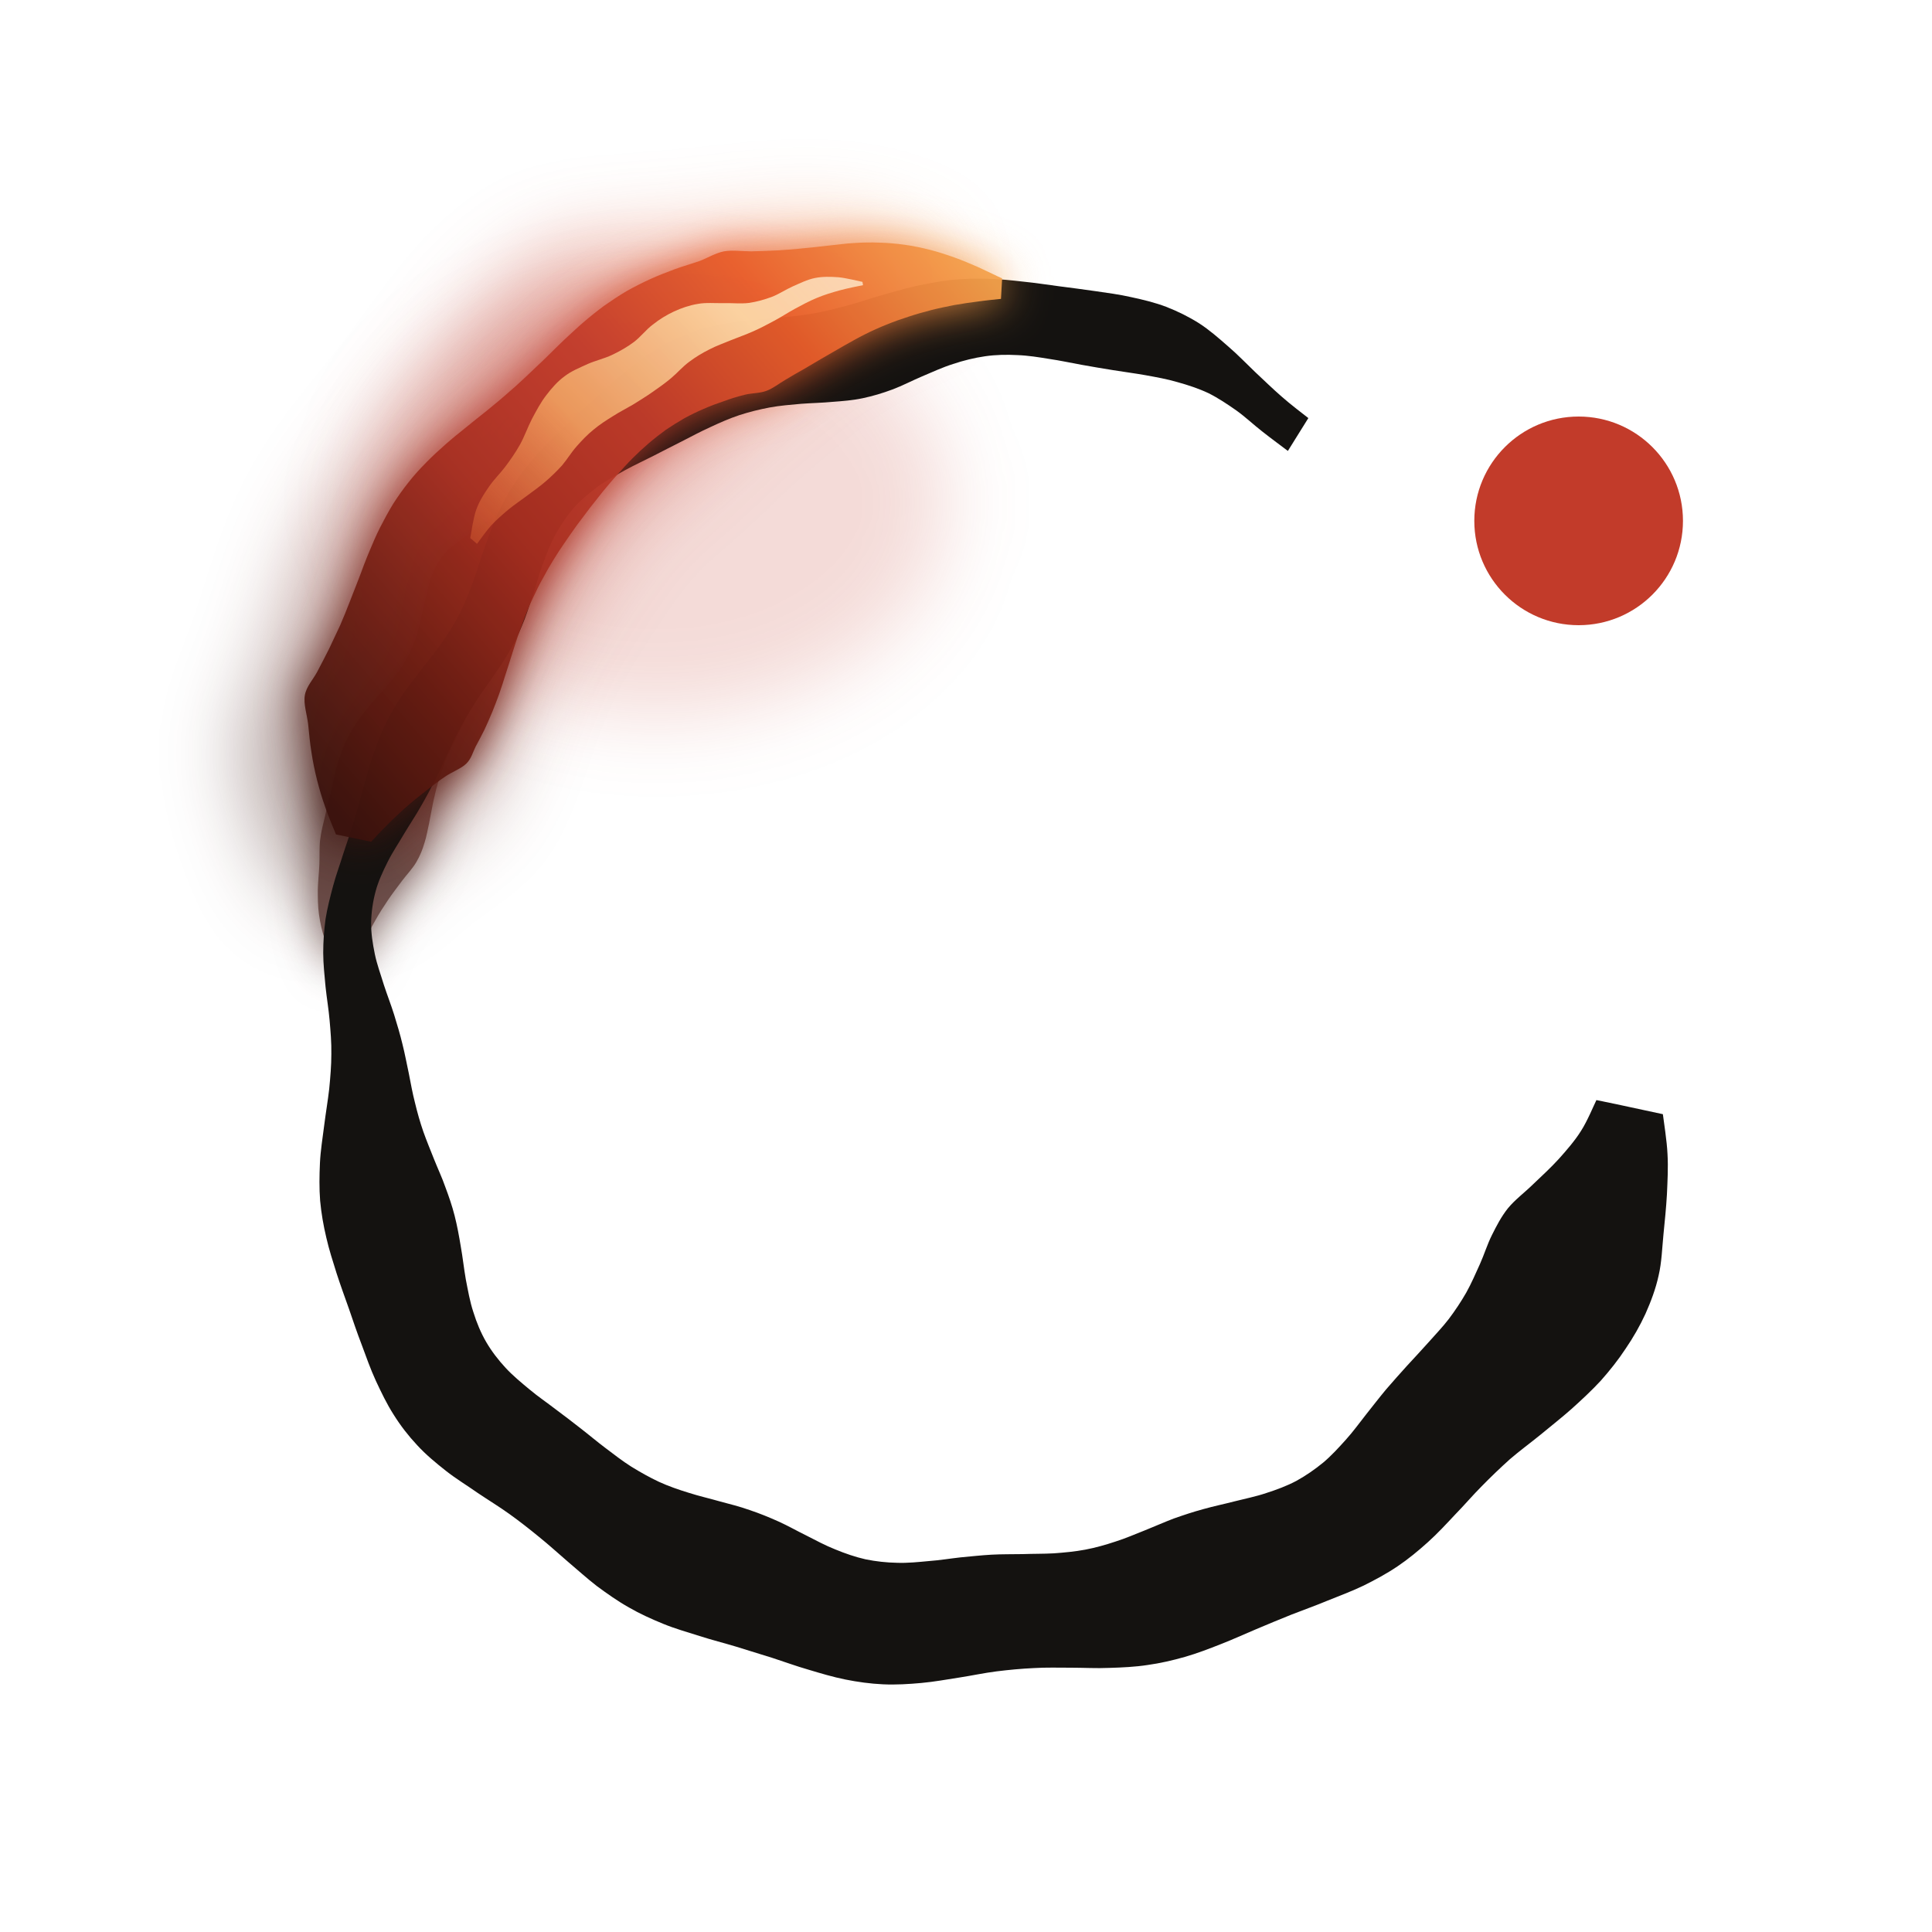
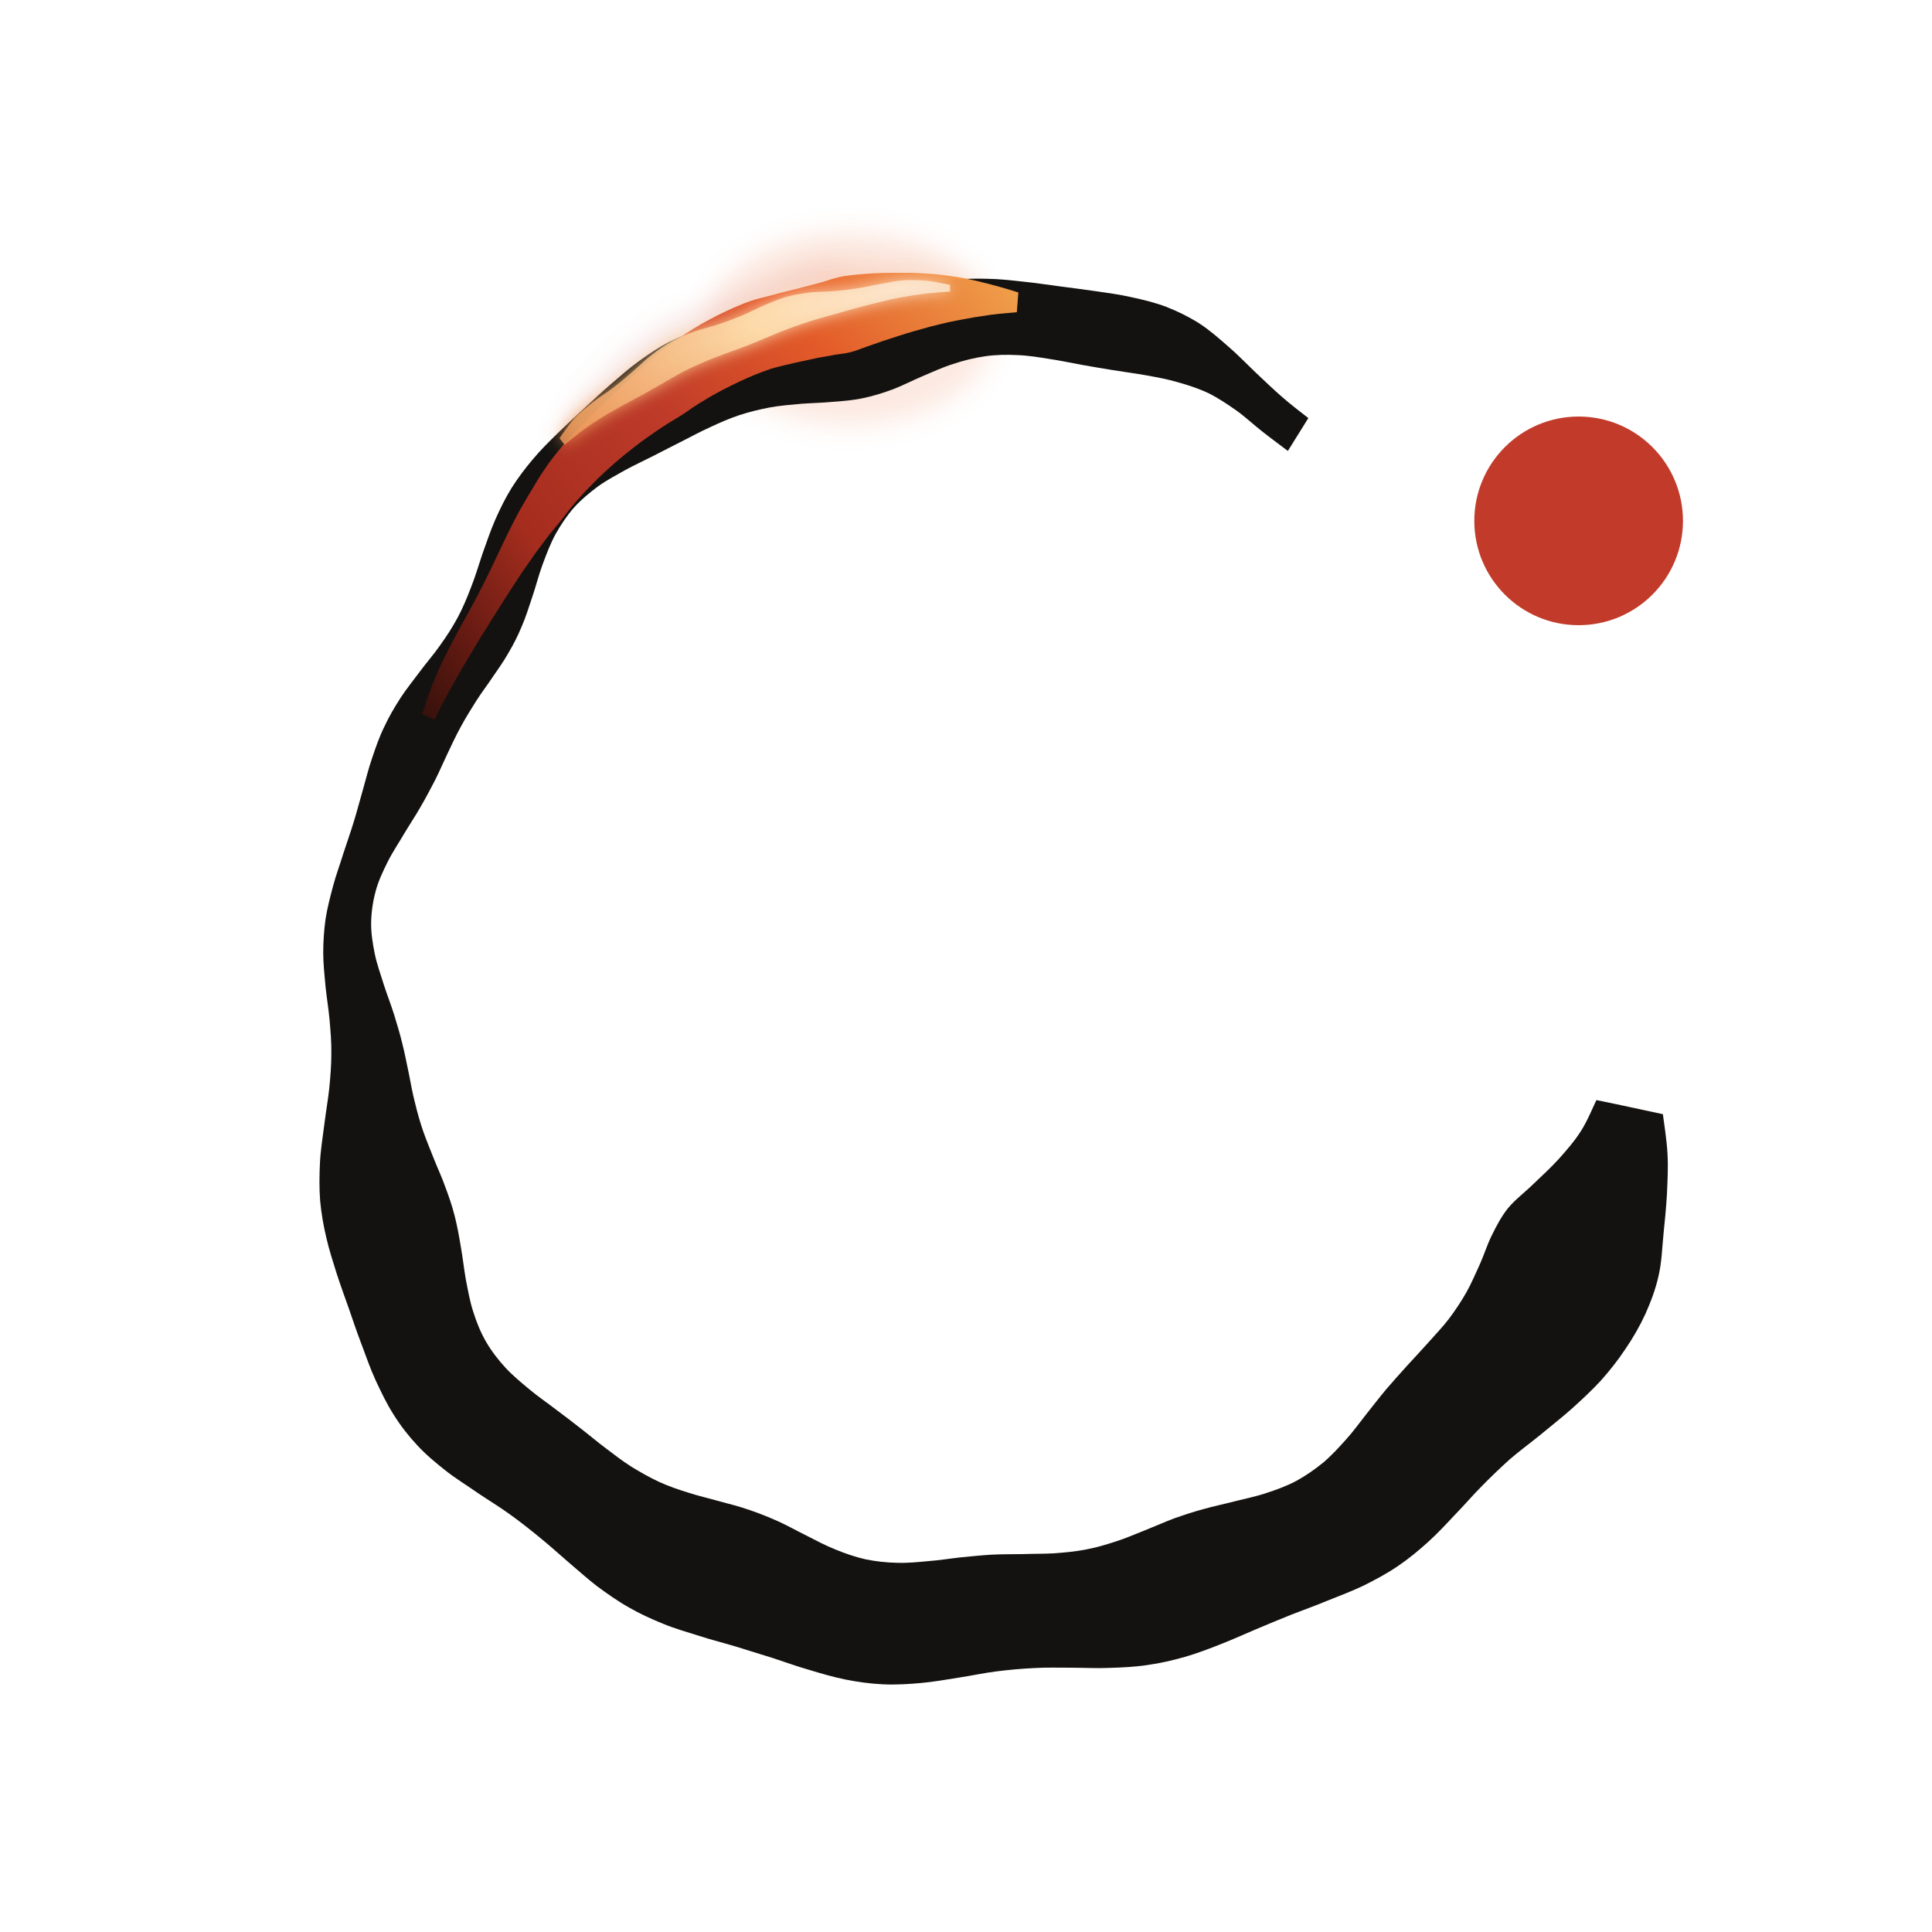
<svg xmlns="http://www.w3.org/2000/svg" viewBox="0 0 100 100" fill="none" role="img" aria-label="ShinkAIdo">
  <defs>
    <filter id="soft" x="-40%" y="-40%" width="180%" height="180%" color-interpolation-filters="sRGB">
-       <feGaussianBlur in="SourceGraphic" stdDeviation="2.1" />
+       <feGaussianBlur in="SourceGraphic" stdDeviation="0.65" />
    </filter>
    <filter id="glow" x="-30%" y="-30%" width="160%" height="160%" color-interpolation-filters="sRGB">
-       <feGaussianBlur in="SourceGraphic" stdDeviation="1.15" result="blur" />
+       <feGaussianBlur in="SourceGraphic" stdDeviation="0.4" result="blur" />
      <feMerge>
        <feMergeNode in="blur" />
        <feMergeNode in="SourceGraphic" />
      </feMerge>
    </filter>
-     <linearGradient id="fire" x1="18.56" y1="43.43" x2="51.83" y2="15.01" gradientUnits="userSpaceOnUse">
+     <linearGradient id="fire" x1="22.20" y1="37.12" x2="52.68" y2="15.52" gradientUnits="userSpaceOnUse">
      <stop offset="0%" stop-color="#3A120C" />
-       <stop offset="18%" stop-color="#6B1C12" />
-       <stop offset="38%" stop-color="#A82E1F" />
-       <stop offset="58%" stop-color="#C23B2A" />
-       <stop offset="78%" stop-color="#E85D2A" />
+       <stop offset="8%" stop-color="#5C1810" />
+       <stop offset="26%" stop-color="#A82E1F" />
+       <stop offset="50%" stop-color="#C23B2A" />
+       <stop offset="74%" stop-color="#E85D2A" />
      <stop offset="100%" stop-color="#F4A04A" />
+     </linearGradient>
+     <linearGradient id="gglow" x1="42.01" y1="23.08" x2="52.68" y2="15.52" gradientUnits="userSpaceOnUse">
+       <stop offset="0%" stop-color="#C23B2A" stop-opacity="0.55" />
+       <stop offset="45%" stop-color="#E85D2A" stop-opacity="0.75" />
+       <stop offset="100%" stop-color="#F4A04A" stop-opacity="0.85" />
    </linearGradient>
    <linearGradient id="hot" x1="28" y1="36" x2="48" y2="16" gradientUnits="userSpaceOnUse">
      <stop offset="0%" stop-color="#E85D2A" stop-opacity="0.15" />
      <stop offset="40%" stop-color="#F0A060" stop-opacity="0.95" />
      <stop offset="75%" stop-color="#FFE2B0" stop-opacity="0.92" />
      <stop offset="100%" stop-color="#FFF6E4" stop-opacity="0.75" />
    </linearGradient>
  </defs>
-   <ellipse cx="34" cy="26" rx="15" ry="11" fill="rgba(194,59,42,0.18)" filter="url(#soft)" />
-   <path d="M 15.33 46.36 C 15.16 46.04, 14.61 45.12, 14.31 44.48 C 14.01 43.84, 13.75 43.18, 13.53 42.52 C 13.31 41.86, 13.15 41.19, 13.00 40.52 C 12.84 39.84, 12.58 39.10, 12.62 38.46 C 12.65 37.82, 12.99 37.25, 13.22 36.66 C 13.44 36.07, 13.75 35.51, 13.98 34.92 C 14.21 34.33, 14.41 33.73, 14.60 33.13 C 14.80 32.52, 14.96 31.90, 15.15 31.28 C 15.34 30.66, 15.52 30.03, 15.75 29.42 C 15.97 28.81, 16.21 28.20, 16.49 27.62 C 16.78 27.03, 17.10 26.47, 17.44 25.92 C 17.79 25.38, 18.18 24.86, 18.57 24.35 C 18.96 23.83, 19.38 23.35, 19.78 22.84 C 20.19 22.34, 20.60 21.85, 21.00 21.34 C 21.40 20.83, 21.79 20.31, 22.18 19.78 C 22.57 19.25, 22.95 18.70, 23.34 18.16 C 23.74 17.63, 24.14 17.07, 24.57 16.56 C 25.00 16.04, 25.45 15.53, 25.93 15.07 C 26.42 14.62, 26.93 14.19, 27.48 13.81 C 28.02 13.43, 28.55 13.00, 29.19 12.80 C 29.83 12.61, 30.63 12.70, 31.34 12.65 C 32.04 12.60, 32.72 12.55, 33.40 12.51 C 34.07 12.46, 34.74 12.43, 35.39 12.37 C 36.03 12.31, 36.66 12.24, 37.29 12.17 C 37.91 12.10, 38.52 12.00, 39.13 11.93 C 39.74 11.86, 40.35 11.78, 40.96 11.75 C 41.57 11.72, 42.18 11.70, 42.79 11.74 C 43.40 11.78, 44.02 11.85, 44.63 11.99 C 45.24 12.13, 45.85 12.36, 46.45 12.59 C 47.05 12.81, 47.91 13.20, 48.21 13.33 L 48.30 15.15 C 48.03 15.23, 47.22 15.44, 46.70 15.61 C 46.17 15.78, 45.65 15.94, 45.14 16.16 C 44.64 16.39, 44.15 16.67, 43.67 16.95 C 43.19 17.24, 42.72 17.55, 42.27 17.87 C 41.82 18.19, 41.38 18.53, 40.95 18.87 C 40.52 19.21, 40.11 19.56, 39.70 19.90 C 39.29 20.25, 38.89 20.59, 38.50 20.93 C 38.11 21.27, 37.73 21.60, 37.35 21.94 C 36.97 22.27, 36.60 22.59, 36.25 22.95 C 35.90 23.31, 35.62 23.78, 35.27 24.11 C 34.91 24.43, 34.48 24.60, 34.11 24.89 C 33.74 25.18, 33.38 25.49, 33.05 25.82 C 32.72 26.14, 32.40 26.50, 32.10 26.86 C 31.80 27.23, 31.53 27.61, 31.26 27.99 C 30.98 28.37, 30.73 28.77, 30.47 29.15 C 30.22 29.54, 29.97 29.92, 29.73 30.30 C 29.48 30.69, 29.23 31.06, 29.00 31.44 C 28.76 31.82, 28.52 32.20, 28.30 32.59 C 28.08 32.97, 27.86 33.36, 27.67 33.75 C 27.47 34.15, 27.29 34.55, 27.12 34.96 C 26.95 35.37, 26.80 35.78, 26.66 36.20 C 26.51 36.61, 26.39 37.03, 26.26 37.44 C 26.13 37.86, 26.01 38.27, 25.87 38.67 C 25.74 39.08, 25.60 39.48, 25.45 39.87 C 25.29 40.27, 25.16 40.66, 24.96 41.04 C 24.75 41.42, 24.59 41.80, 24.21 42.14 C 23.84 42.49, 23.21 42.76, 22.72 43.09 C 22.22 43.43, 21.73 43.79, 21.25 44.17 C 20.78 44.55, 20.31 44.95, 19.87 45.37 C 19.42 45.79, 18.79 46.48, 18.57 46.70 Z" fill="url(#fire)" opacity="0.4" filter="url(#soft)" />
-   <path d="M 17.35 49.89 C 17.26 49.68, 16.95 49.05, 16.81 48.62 C 16.67 48.20, 16.57 47.76, 16.51 47.33 C 16.45 46.90, 16.45 46.47, 16.45 46.05 C 16.46 45.62, 16.51 45.19, 16.53 44.76 C 16.55 44.34, 16.52 43.90, 16.57 43.47 C 16.62 43.05, 16.73 42.63, 16.83 42.22 C 16.92 41.80, 17.03 41.39, 17.13 40.97 C 17.23 40.56, 17.30 40.14, 17.42 39.73 C 17.54 39.33, 17.66 38.92, 17.83 38.53 C 18.01 38.14, 18.21 37.77, 18.45 37.41 C 18.68 37.06, 18.97 36.72, 19.24 36.39 C 19.52 36.06, 19.83 35.75, 20.09 35.43 C 20.36 35.10, 20.62 34.79, 20.84 34.44 C 21.05 34.10, 21.23 33.75, 21.39 33.38 C 21.54 33.00, 21.64 32.60, 21.75 32.20 C 21.85 31.80, 21.92 31.37, 22.03 30.95 C 22.13 30.54, 22.22 30.10, 22.38 29.72 C 22.54 29.34, 22.74 28.97, 23.00 28.67 C 23.26 28.36, 23.61 28.12, 23.94 27.87 C 24.26 27.62, 24.62 27.40, 24.95 27.16 C 25.27 26.92, 25.61 26.69, 25.91 26.44 C 26.21 26.18, 26.48 25.91, 26.75 25.62 C 27.01 25.33, 27.25 25.02, 27.49 24.71 C 27.74 24.40, 27.97 24.06, 28.23 23.76 C 28.49 23.47, 28.76 23.17, 29.06 22.92 C 29.37 22.67, 29.70 22.45, 30.05 22.27 C 30.40 22.09, 30.79 21.96, 31.17 21.84 C 31.56 21.72, 32.16 21.59, 32.36 21.54 L 32.65 22.01 C 32.50 22.14, 32.04 22.52, 31.75 22.79 C 31.47 23.06, 31.18 23.34, 30.92 23.64 C 30.66 23.94, 30.42 24.26, 30.19 24.59 C 29.97 24.92, 29.76 25.28, 29.57 25.63 C 29.37 25.99, 29.20 26.36, 29.03 26.72 C 28.85 27.09, 28.69 27.46, 28.52 27.81 C 28.35 28.17, 28.19 28.52, 28.02 28.86 C 27.85 29.20, 27.67 29.53, 27.50 29.86 C 27.33 30.19, 27.16 30.52, 27.00 30.85 C 26.84 31.18, 26.71 31.53, 26.55 31.86 C 26.40 32.19, 26.23 32.51, 26.07 32.83 C 25.91 33.15, 25.75 33.46, 25.60 33.78 C 25.45 34.11, 25.32 34.44, 25.19 34.77 C 25.05 35.10, 24.92 35.43, 24.78 35.75 C 24.65 36.07, 24.50 36.39, 24.35 36.71 C 24.20 37.02, 24.04 37.33, 23.88 37.64 C 23.73 37.95, 23.56 38.26, 23.41 38.58 C 23.26 38.90, 23.12 39.22, 22.99 39.55 C 22.87 39.87, 22.76 40.21, 22.66 40.55 C 22.56 40.88, 22.49 41.23, 22.41 41.57 C 22.34 41.92, 22.28 42.26, 22.21 42.61 C 22.13 42.95, 22.08 43.30, 21.97 43.63 C 21.87 43.97, 21.74 44.30, 21.55 44.62 C 21.36 44.95, 21.06 45.26, 20.81 45.59 C 20.57 45.91, 20.31 46.25, 20.08 46.59 C 19.85 46.93, 19.62 47.29, 19.42 47.65 C 19.21 48.01, 19.03 48.38, 18.87 48.75 C 18.71 49.12, 18.52 49.70, 18.45 49.89 Z" fill="url(#fire)" opacity="0.72" filter="url(#glow)" />
+   <ellipse cx="44" cy="17" rx="7.5" ry="5" fill="rgba(232,93,42,0.14)" filter="url(#soft)" />
+   <path d="M 28.89 22.58 C 28.99 22.39, 29.27 21.78, 29.50 21.41 C 29.72 21.05, 29.99 20.72, 30.26 20.40 C 30.53 20.09, 30.83 19.81, 31.12 19.50 C 31.40 19.19, 31.66 18.84, 31.97 18.56 C 32.28 18.27, 32.63 18.06, 32.96 17.81 C 33.29 17.56, 33.61 17.28, 33.95 17.05 C 34.29 16.82, 34.64 16.60, 35.01 16.43 C 35.38 16.25, 35.77 16.12, 36.16 15.99 C 36.54 15.86, 36.94 15.76, 37.32 15.63 C 37.70 15.49, 38.08 15.35, 38.45 15.18 C 38.81 15.02, 39.17 14.81, 39.53 14.63 C 39.90 14.45, 40.26 14.24, 40.64 14.09 C 41.01 13.94, 41.40 13.81, 41.79 13.71 C 42.18 13.62, 42.57 13.50, 42.97 13.50 C 43.38 13.50, 43.81 13.67, 44.22 13.72 C 44.63 13.77, 45.02 13.78, 45.42 13.80 C 45.82 13.81, 46.21 13.81, 46.60 13.83 C 46.99 13.85, 47.38 13.87, 47.76 13.94 C 48.15 14.00, 48.54 14.11, 48.92 14.23 C 49.31 14.36, 49.87 14.59, 50.06 14.66 L 50.06 16.29 C 49.88 16.34, 49.32 16.49, 48.96 16.60 C 48.60 16.71, 48.24 16.83, 47.89 16.96 C 47.53 17.09, 47.19 17.24, 46.84 17.39 C 46.49 17.54, 46.15 17.70, 45.82 17.86 C 45.48 18.01, 45.14 18.15, 44.81 18.31 C 44.49 18.48, 44.18 18.73, 43.85 18.85 C 43.51 18.96, 43.15 18.94, 42.81 18.99 C 42.47 19.05, 42.12 19.12, 41.78 19.20 C 41.44 19.27, 41.10 19.36, 40.77 19.46 C 40.43 19.55, 40.09 19.65, 39.76 19.75 C 39.42 19.85, 39.09 19.95, 38.75 20.06 C 38.42 20.16, 38.08 20.27, 37.75 20.38 C 37.41 20.50, 37.08 20.62, 36.76 20.76 C 36.44 20.90, 36.12 21.06, 35.81 21.22 C 35.49 21.39, 35.19 21.57, 34.89 21.75 C 34.59 21.93, 34.32 22.17, 33.99 22.31 C 33.67 22.46, 33.28 22.50, 32.93 22.60 C 32.58 22.71, 32.22 22.82, 31.88 22.94 C 31.53 23.07, 31.19 23.21, 30.85 23.36 C 30.52 23.51, 30.03 23.77, 29.87 23.86 Z" fill="url(#gglow)" opacity="0.22" filter="url(#soft)" />
+   <path d="M 27.36 26.06 C 27.44 25.91, 27.65 25.44, 27.82 25.16 C 28.00 24.88, 28.20 24.62, 28.41 24.38 C 28.62 24.13, 28.86 23.92, 29.09 23.69 C 29.31 23.46, 29.54 23.23, 29.77 23.00 C 29.99 22.77, 30.22 22.53, 30.44 22.29 C 30.66 22.04, 30.88 21.79, 31.10 21.55 C 31.33 21.31, 31.56 21.06, 31.80 20.85 C 32.05 20.65, 32.32 20.46, 32.60 20.30 C 32.87 20.14, 33.17 20.01, 33.47 19.88 C 33.76 19.75, 34.06 19.64, 34.35 19.50 C 34.63 19.37, 34.91 19.22, 35.19 19.06 C 35.46 18.90, 35.72 18.71, 35.99 18.54 C 36.25 18.36, 36.52 18.17, 36.79 18.02 C 37.07 17.87, 37.35 17.72, 37.65 17.62 C 37.95 17.53, 38.28 17.52, 38.60 17.48 C 38.91 17.44, 39.23 17.42, 39.54 17.38 C 39.85 17.34, 40.16 17.30, 40.46 17.24 C 40.76 17.17, 41.05 17.07, 41.34 16.98 C 41.63 16.89, 41.91 16.78, 42.21 16.70 C 42.50 16.62, 42.80 16.54, 43.10 16.50 C 43.40 16.47, 43.71 16.46, 44.01 16.47 C 44.32 16.47, 44.78 16.52, 44.94 16.53 L 45.02 17.09 C 44.87 17.13, 44.43 17.23, 44.13 17.31 C 43.84 17.39, 43.54 17.47, 43.25 17.56 C 42.96 17.65, 42.67 17.74, 42.38 17.84 C 42.09 17.94, 41.81 18.05, 41.53 18.16 C 41.24 18.27, 40.96 18.38, 40.68 18.48 C 40.39 18.59, 40.11 18.69, 39.83 18.79 C 39.54 18.90, 39.26 19.00, 38.98 19.11 C 38.70 19.23, 38.43 19.37, 38.15 19.48 C 37.88 19.60, 37.59 19.69, 37.31 19.81 C 37.04 19.93, 36.77 20.06, 36.50 20.19 C 36.22 20.33, 35.96 20.46, 35.69 20.60 C 35.42 20.74, 35.16 20.88, 34.89 21.02 C 34.63 21.16, 34.36 21.31, 34.10 21.46 C 33.84 21.61, 33.58 21.76, 33.33 21.93 C 33.08 22.09, 32.83 22.27, 32.59 22.45 C 32.35 22.63, 32.12 22.83, 31.89 23.03 C 31.66 23.22, 31.45 23.44, 31.22 23.63 C 31.00 23.83, 30.77 24.03, 30.54 24.22 C 30.31 24.41, 30.06 24.58, 29.83 24.77 C 29.60 24.95, 29.36 25.14, 29.14 25.33 C 28.91 25.53, 28.69 25.73, 28.48 25.94 C 28.27 26.15, 27.97 26.49, 27.87 26.60 Z" fill="url(#gglow)" opacity="0.55" />
  <path d="M 86.07 57.67 C 86.11 58.01, 86.28 59.05, 86.31 59.74 C 86.35 60.44, 86.31 61.12, 86.28 61.82 C 86.24 62.51, 86.17 63.20, 86.10 63.90 C 86.03 64.60, 86.01 65.34, 85.85 66.02 C 85.70 66.71, 85.45 67.37, 85.17 68.00 C 84.88 68.63, 84.53 69.24, 84.14 69.81 C 83.76 70.39, 83.32 70.94, 82.86 71.46 C 82.39 71.97, 81.87 72.45, 81.35 72.92 C 80.83 73.38, 80.28 73.81, 79.75 74.25 C 79.21 74.69, 78.66 75.09, 78.15 75.53 C 77.65 75.98, 77.17 76.44, 76.70 76.92 C 76.23 77.39, 75.80 77.90, 75.33 78.38 C 74.87 78.87, 74.41 79.37, 73.91 79.82 C 73.41 80.27, 72.89 80.70, 72.34 81.07 C 71.78 81.45, 71.18 81.77, 70.58 82.07 C 69.97 82.36, 69.34 82.60, 68.71 82.85 C 68.09 83.11, 67.46 83.33, 66.85 83.57 C 66.23 83.82, 65.62 84.07, 65.01 84.33 C 64.41 84.58, 63.81 84.86, 63.19 85.10 C 62.58 85.34, 61.96 85.58, 61.33 85.76 C 60.70 85.94, 60.05 86.09, 59.40 86.18 C 58.75 86.28, 58.08 86.31, 57.42 86.33 C 56.76 86.36, 56.10 86.32, 55.44 86.32 C 54.79 86.32, 54.14 86.30, 53.50 86.34 C 52.86 86.37, 52.22 86.43, 51.58 86.51 C 50.94 86.59, 50.30 86.73, 49.65 86.83 C 49.00 86.93, 48.35 87.05, 47.69 87.11 C 47.03 87.17, 46.37 87.21, 45.71 87.18 C 45.05 87.15, 44.40 87.06, 43.75 86.93 C 43.11 86.80, 42.47 86.61, 41.84 86.42 C 41.21 86.24, 40.59 86.01, 39.97 85.81 C 39.35 85.62, 38.72 85.42, 38.10 85.23 C 37.47 85.04, 36.83 84.88, 36.21 84.68 C 35.58 84.48, 34.94 84.30, 34.33 84.05 C 33.72 83.80, 33.12 83.53, 32.55 83.20 C 31.98 82.88, 31.43 82.49, 30.90 82.10 C 30.38 81.70, 29.89 81.25, 29.39 80.83 C 28.89 80.40, 28.41 79.96, 27.90 79.55 C 27.40 79.14, 26.89 78.74, 26.36 78.36 C 25.83 77.98, 25.27 77.64, 24.72 77.27 C 24.18 76.89, 23.60 76.54, 23.08 76.13 C 22.56 75.72, 22.04 75.29, 21.59 74.80 C 21.14 74.32, 20.73 73.79, 20.38 73.23 C 20.02 72.67, 19.73 72.06, 19.45 71.46 C 19.17 70.85, 18.95 70.22, 18.72 69.60 C 18.48 68.98, 18.27 68.35, 18.06 67.74 C 17.84 67.12, 17.62 66.52, 17.42 65.90 C 17.23 65.29, 17.03 64.68, 16.89 64.06 C 16.74 63.43, 16.63 62.80, 16.57 62.15 C 16.52 61.51, 16.53 60.85, 16.56 60.20 C 16.59 59.55, 16.70 58.89, 16.78 58.25 C 16.86 57.61, 16.97 56.97, 17.04 56.36 C 17.10 55.74, 17.15 55.15, 17.15 54.56 C 17.16 53.96, 17.11 53.39, 17.06 52.81 C 17.01 52.23, 16.91 51.65, 16.85 51.07 C 16.80 50.49, 16.73 49.91, 16.73 49.32 C 16.73 48.74, 16.77 48.15, 16.85 47.57 C 16.94 47.00, 17.09 46.42, 17.24 45.86 C 17.39 45.29, 17.60 44.74, 17.77 44.18 C 17.95 43.63, 18.14 43.09, 18.31 42.54 C 18.48 41.99, 18.62 41.44, 18.78 40.89 C 18.94 40.34, 19.07 39.78, 19.26 39.24 C 19.44 38.70, 19.63 38.15, 19.88 37.64 C 20.12 37.12, 20.41 36.62, 20.72 36.14 C 21.03 35.66, 21.40 35.21, 21.74 34.75 C 22.08 34.29, 22.46 33.86, 22.78 33.40 C 23.11 32.94, 23.41 32.48, 23.68 31.98 C 23.95 31.48, 24.17 30.95, 24.38 30.40 C 24.60 29.85, 24.77 29.26, 24.97 28.67 C 25.18 28.09, 25.38 27.48, 25.63 26.91 C 25.88 26.34, 26.16 25.77, 26.49 25.24 C 26.82 24.72, 27.19 24.23, 27.59 23.76 C 27.98 23.29, 28.42 22.86, 28.86 22.43 C 29.30 22.00, 29.75 21.58, 30.21 21.16 C 30.67 20.74, 31.12 20.31, 31.60 19.90 C 32.08 19.49, 32.55 19.07, 33.06 18.70 C 33.57 18.33, 34.10 17.97, 34.66 17.69 C 35.22 17.41, 35.81 17.18, 36.42 17.00 C 37.02 16.83, 37.66 16.73, 38.28 16.64 C 38.91 16.55, 39.55 16.52, 40.17 16.46 C 40.79 16.39, 41.41 16.35, 42.01 16.24 C 42.62 16.14, 43.20 15.99, 43.80 15.83 C 44.39 15.68, 44.97 15.47, 45.57 15.30 C 46.17 15.13, 46.77 14.95, 47.39 14.81 C 48.00 14.68, 48.62 14.56, 49.24 14.49 C 49.86 14.43, 50.49 14.41, 51.11 14.43 C 51.74 14.44, 52.36 14.51, 52.98 14.58 C 53.60 14.64, 54.22 14.74, 54.84 14.82 C 55.46 14.90, 56.08 14.98, 56.70 15.07 C 57.32 15.16, 57.94 15.24, 58.55 15.38 C 59.16 15.51, 59.78 15.66, 60.36 15.88 C 60.95 16.11, 61.52 16.39, 62.06 16.73 C 62.59 17.07, 63.09 17.51, 63.57 17.93 C 64.06 18.35, 64.51 18.82, 64.97 19.26 C 65.43 19.69, 65.87 20.12, 66.33 20.52 C 66.78 20.92, 67.49 21.46, 67.72 21.64 L 67.57 21.88 L 66.66 23.34 C 66.44 23.17, 65.77 22.68, 65.33 22.33 C 64.88 21.98, 64.46 21.58, 64.00 21.25 C 63.53 20.92, 63.05 20.60, 62.55 20.35 C 62.04 20.11, 61.49 19.93, 60.95 19.78 C 60.41 19.62, 59.84 19.52, 59.29 19.42 C 58.73 19.32, 58.17 19.25, 57.62 19.16 C 57.06 19.07, 56.52 18.98, 55.97 18.88 C 55.42 18.78, 54.87 18.66, 54.32 18.58 C 53.77 18.49, 53.22 18.40, 52.66 18.38 C 52.11 18.35, 51.54 18.36, 50.99 18.44 C 50.43 18.52, 49.87 18.66, 49.33 18.84 C 48.79 19.01, 48.25 19.26, 47.73 19.48 C 47.21 19.70, 46.70 19.97, 46.19 20.16 C 45.68 20.35, 45.18 20.50, 44.66 20.61 C 44.15 20.72, 43.62 20.76, 43.09 20.80 C 42.56 20.85, 42.01 20.86, 41.47 20.90 C 40.93 20.95, 40.38 20.99, 39.84 21.09 C 39.31 21.19, 38.78 21.32, 38.26 21.49 C 37.75 21.66, 37.25 21.88, 36.76 22.11 C 36.27 22.33, 35.79 22.59, 35.30 22.84 C 34.82 23.08, 34.34 23.33, 33.85 23.58 C 33.36 23.83, 32.86 24.06, 32.38 24.32 C 31.90 24.59, 31.41 24.85, 30.96 25.17 C 30.52 25.50, 30.09 25.85, 29.72 26.26 C 29.36 26.67, 29.04 27.14, 28.76 27.64 C 28.49 28.13, 28.28 28.69, 28.08 29.23 C 27.88 29.77, 27.74 30.34, 27.56 30.87 C 27.38 31.40, 27.22 31.93, 27.01 32.41 C 26.81 32.90, 26.58 33.35, 26.32 33.79 C 26.07 34.23, 25.78 34.64, 25.49 35.06 C 25.21 35.48, 24.90 35.88, 24.63 36.31 C 24.36 36.74, 24.09 37.17, 23.85 37.62 C 23.60 38.07, 23.39 38.53, 23.17 38.99 C 22.95 39.45, 22.75 39.92, 22.52 40.38 C 22.28 40.84, 22.04 41.30, 21.77 41.76 C 21.51 42.22, 21.20 42.68, 20.92 43.15 C 20.64 43.63, 20.32 44.10, 20.07 44.60 C 19.82 45.10, 19.58 45.61, 19.44 46.14 C 19.30 46.66, 19.22 47.21, 19.21 47.75 C 19.20 48.29, 19.29 48.84, 19.40 49.38 C 19.51 49.92, 19.71 50.45, 19.87 50.98 C 20.04 51.50, 20.24 52.01, 20.40 52.52 C 20.56 53.04, 20.71 53.54, 20.83 54.04 C 20.96 54.55, 21.05 55.06, 21.16 55.56 C 21.26 56.07, 21.35 56.58, 21.48 57.08 C 21.60 57.58, 21.74 58.08, 21.91 58.57 C 22.08 59.05, 22.28 59.53, 22.47 60.01 C 22.66 60.49, 22.88 60.95, 23.05 61.44 C 23.23 61.92, 23.40 62.41, 23.53 62.92 C 23.66 63.43, 23.76 63.97, 23.85 64.52 C 23.95 65.07, 24.01 65.65, 24.11 66.22 C 24.22 66.78, 24.32 67.37, 24.50 67.91 C 24.67 68.46, 24.89 68.99, 25.17 69.47 C 25.45 69.95, 25.80 70.40, 26.17 70.80 C 26.55 71.21, 26.99 71.57, 27.41 71.92 C 27.84 72.28, 28.30 72.59, 28.74 72.93 C 29.18 73.26, 29.62 73.59, 30.05 73.93 C 30.49 74.27, 30.90 74.62, 31.34 74.95 C 31.78 75.28, 32.21 75.62, 32.67 75.91 C 33.14 76.20, 33.62 76.47, 34.11 76.70 C 34.61 76.93, 35.14 77.11, 35.66 77.27 C 36.19 77.44, 36.73 77.56, 37.25 77.71 C 37.77 77.85, 38.30 77.98, 38.80 78.16 C 39.31 78.33, 39.80 78.53, 40.29 78.75 C 40.78 78.97, 41.25 79.24, 41.74 79.48 C 42.23 79.73, 42.73 80.00, 43.24 80.20 C 43.75 80.41, 44.27 80.59, 44.80 80.71 C 45.34 80.82, 45.89 80.88, 46.43 80.89 C 46.98 80.91, 47.54 80.85, 48.08 80.80 C 48.63 80.76, 49.17 80.67, 49.71 80.61 C 50.25 80.56, 50.78 80.50, 51.32 80.47 C 51.86 80.44, 52.39 80.45, 52.93 80.44 C 53.47 80.42, 54.01 80.43, 54.55 80.40 C 55.09 80.36, 55.64 80.31, 56.17 80.21 C 56.70 80.11, 57.23 79.96, 57.74 79.79 C 58.25 79.63, 58.75 79.41, 59.26 79.21 C 59.76 79.01, 60.25 78.79, 60.75 78.60 C 61.26 78.42, 61.77 78.25, 62.29 78.11 C 62.82 77.96, 63.36 77.85, 63.90 77.71 C 64.45 77.57, 65.01 77.46, 65.54 77.28 C 66.07 77.11, 66.61 76.91, 67.10 76.65 C 67.59 76.38, 68.05 76.06, 68.48 75.71 C 68.91 75.35, 69.29 74.93, 69.66 74.52 C 70.04 74.10, 70.37 73.64, 70.71 73.21 C 71.06 72.77, 71.39 72.34, 71.74 71.92 C 72.10 71.50, 72.46 71.10, 72.82 70.70 C 73.19 70.30, 73.56 69.90, 73.92 69.50 C 74.28 69.09, 74.66 68.70, 74.99 68.27 C 75.32 67.83, 75.62 67.38, 75.89 66.91 C 76.16 66.43, 76.37 65.93, 76.60 65.43 C 76.82 64.94, 76.98 64.41, 77.22 63.93 C 77.46 63.45, 77.70 62.98, 78.05 62.54 C 78.41 62.10, 78.91 61.73, 79.35 61.30 C 79.79 60.88, 80.26 60.45, 80.68 59.99 C 81.09 59.53, 81.51 59.05, 81.83 58.54 C 82.16 58.03, 82.50 57.20, 82.63 56.94 L 83.65 57.15 Z" fill="#141210" />
-   <path d="M 17.39 43.19 C 17.29 42.95, 17.00 42.26, 16.84 41.79 C 16.67 41.32, 16.53 40.84, 16.41 40.37 C 16.29 39.89, 16.19 39.41, 16.12 38.93 C 16.04 38.45, 16.00 37.97, 15.95 37.48 C 15.89 36.99, 15.70 36.43, 15.78 35.98 C 15.86 35.53, 16.20 35.18, 16.41 34.79 C 16.62 34.39, 16.83 33.99, 17.03 33.59 C 17.22 33.19, 17.41 32.79, 17.60 32.38 C 17.78 31.96, 17.95 31.55, 18.11 31.13 C 18.28 30.70, 18.44 30.28, 18.61 29.85 C 18.77 29.42, 18.93 28.98, 19.11 28.56 C 19.29 28.13, 19.47 27.70, 19.68 27.29 C 19.89 26.88, 20.11 26.47, 20.35 26.08 C 20.60 25.69, 20.86 25.32, 21.15 24.96 C 21.43 24.60, 21.74 24.26, 22.06 23.94 C 22.38 23.61, 22.72 23.30, 23.06 23.00 C 23.40 22.70, 23.76 22.41, 24.11 22.13 C 24.46 21.84, 24.82 21.56, 25.17 21.28 C 25.52 20.99, 25.87 20.71, 26.21 20.41 C 26.55 20.12, 26.88 19.82, 27.21 19.51 C 27.54 19.20, 27.87 18.88, 28.20 18.57 C 28.52 18.25, 28.85 17.93, 29.18 17.61 C 29.52 17.30, 29.85 16.98, 30.20 16.68 C 30.55 16.38, 30.91 16.09, 31.28 15.82 C 31.65 15.56, 32.04 15.30, 32.43 15.07 C 32.82 14.85, 33.23 14.64, 33.65 14.45 C 34.06 14.26, 34.49 14.10, 34.91 13.94 C 35.34 13.78, 35.78 13.66, 36.21 13.51 C 36.63 13.35, 37.02 13.10, 37.47 13.01 C 37.91 12.93, 38.42 13.01, 38.88 13.01 C 39.35 13.00, 39.81 12.98, 40.26 12.96 C 40.71 12.93, 41.15 12.90, 41.59 12.85 C 42.03 12.81, 42.47 12.76, 42.90 12.71 C 43.34 12.67, 43.77 12.60, 44.21 12.58 C 44.64 12.55, 45.08 12.54, 45.52 12.56 C 45.95 12.57, 46.39 12.61, 46.83 12.67 C 47.26 12.73, 47.70 12.82, 48.13 12.93 C 48.56 13.04, 48.99 13.18, 49.41 13.33 C 49.83 13.48, 50.25 13.66, 50.66 13.84 C 51.06 14.02, 51.66 14.32, 51.87 14.41 L 51.81 15.47 C 51.61 15.49, 51.00 15.55, 50.59 15.61 C 50.19 15.66, 49.79 15.72, 49.39 15.79 C 48.99 15.87, 48.59 15.95, 48.20 16.05 C 47.81 16.15, 47.42 16.26, 47.03 16.39 C 46.65 16.51, 46.26 16.65, 45.89 16.80 C 45.51 16.95, 45.14 17.12, 44.78 17.30 C 44.41 17.48, 44.06 17.69, 43.71 17.88 C 43.36 18.08, 43.01 18.28, 42.67 18.48 C 42.32 18.68, 41.99 18.88, 41.65 19.08 C 41.31 19.27, 40.98 19.46, 40.65 19.66 C 40.32 19.85, 40.02 20.10, 39.67 20.23 C 39.32 20.36, 38.92 20.34, 38.56 20.43 C 38.19 20.52, 37.83 20.63, 37.48 20.76 C 37.12 20.88, 36.77 21.01, 36.43 21.16 C 36.08 21.31, 35.75 21.47, 35.42 21.65 C 35.09 21.84, 34.77 22.04, 34.46 22.25 C 34.16 22.47, 33.86 22.70, 33.57 22.95 C 33.29 23.19, 33.01 23.45, 32.74 23.72 C 32.47 23.99, 32.22 24.27, 31.97 24.55 C 31.71 24.83, 31.47 25.12, 31.23 25.41 C 31.00 25.70, 30.77 25.99, 30.54 26.28 C 30.31 26.58, 30.09 26.88, 29.87 27.17 C 29.66 27.47, 29.44 27.77, 29.24 28.07 C 29.03 28.37, 28.83 28.68, 28.64 28.99 C 28.45 29.30, 28.27 29.61, 28.10 29.93 C 27.92 30.25, 27.76 30.57, 27.61 30.90 C 27.45 31.23, 27.31 31.56, 27.18 31.90 C 27.05 32.24, 26.93 32.58, 26.81 32.91 C 26.69 33.25, 26.59 33.59, 26.48 33.93 C 26.37 34.27, 26.27 34.60, 26.16 34.93 C 26.06 35.26, 25.95 35.59, 25.84 35.91 C 25.72 36.23, 25.61 36.54, 25.48 36.85 C 25.35 37.16, 25.22 37.46, 25.08 37.76 C 24.93 38.06, 24.78 38.35, 24.62 38.64 C 24.47 38.94, 24.40 39.26, 24.14 39.52 C 23.88 39.78, 23.40 39.95, 23.05 40.19 C 22.70 40.42, 22.37 40.68, 22.04 40.94 C 21.70 41.20, 21.37 41.47, 21.05 41.75 C 20.73 42.03, 20.42 42.33, 20.11 42.63 C 19.80 42.93, 19.36 43.41, 19.21 43.57 Z" fill="url(#fire)" opacity="0.96" filter="url(#glow)" />
-   <path d="M 24.34 27.85 C 24.39 27.60, 24.49 26.83, 24.65 26.38 C 24.81 25.94, 25.05 25.56, 25.31 25.19 C 25.56 24.82, 25.88 24.52, 26.15 24.16 C 26.42 23.80, 26.68 23.43, 26.91 23.02 C 27.14 22.61, 27.31 22.12, 27.53 21.69 C 27.76 21.26, 27.99 20.82, 28.28 20.45 C 28.56 20.08, 28.87 19.73, 29.23 19.47 C 29.58 19.20, 30.01 19.03, 30.42 18.84 C 30.83 18.66, 31.28 18.56, 31.68 18.37 C 32.08 18.18, 32.45 17.97, 32.80 17.71 C 33.15 17.45, 33.44 17.06, 33.79 16.80 C 34.13 16.53, 34.50 16.30, 34.89 16.12 C 35.28 15.94, 35.69 15.80, 36.12 15.73 C 36.54 15.65, 37.02 15.70, 37.46 15.69 C 37.90 15.68, 38.35 15.73, 38.76 15.68 C 39.17 15.62, 39.56 15.51, 39.94 15.37 C 40.31 15.23, 40.66 14.99, 41.04 14.82 C 41.41 14.66, 41.78 14.47, 42.18 14.39 C 42.57 14.31, 42.99 14.32, 43.40 14.35 C 43.81 14.39, 44.44 14.55, 44.64 14.59 L 44.67 14.76 C 44.47 14.80, 43.86 14.92, 43.46 15.03 C 43.06 15.14, 42.66 15.26, 42.28 15.42 C 41.89 15.58, 41.52 15.78, 41.15 15.98 C 40.78 16.18, 40.42 16.42, 40.06 16.61 C 39.69 16.81, 39.33 17.00, 38.96 17.16 C 38.58 17.33, 38.20 17.46, 37.83 17.61 C 37.45 17.77, 37.07 17.90, 36.71 18.09 C 36.35 18.27, 36.00 18.48, 35.67 18.73 C 35.34 18.97, 35.05 19.31, 34.74 19.57 C 34.42 19.84, 34.09 20.07, 33.76 20.30 C 33.43 20.53, 33.09 20.74, 32.75 20.95 C 32.41 21.15, 32.05 21.33, 31.71 21.55 C 31.37 21.76, 31.03 21.98, 30.72 22.24 C 30.41 22.49, 30.12 22.79, 29.85 23.10 C 29.58 23.40, 29.36 23.77, 29.10 24.08 C 28.83 24.38, 28.54 24.66, 28.24 24.92 C 27.94 25.18, 27.61 25.41, 27.29 25.65 C 26.97 25.89, 26.63 26.12, 26.32 26.37 C 26.01 26.63, 25.70 26.90, 25.43 27.19 C 25.16 27.49, 24.81 27.99, 24.69 28.15 Z" fill="url(#hot)" opacity="0.95" />
+   <path d="M 21.85 36.96 C 21.90 36.83, 22.02 36.43, 22.12 36.16 C 22.21 35.90, 22.31 35.63, 22.41 35.37 C 22.52 35.11, 22.63 34.85, 22.74 34.59 C 22.86 34.33, 22.98 34.08, 23.11 33.82 C 23.23 33.57, 23.36 33.32, 23.50 33.07 C 23.63 32.82, 23.77 32.57, 23.90 32.32 C 24.04 32.08, 24.18 31.83, 24.31 31.58 C 24.45 31.33, 24.59 31.07, 24.72 30.82 C 24.85 30.56, 24.99 30.31, 25.12 30.04 C 25.25 29.78, 25.37 29.52, 25.50 29.25 C 25.63 28.98, 25.76 28.71, 25.89 28.44 C 26.01 28.17, 26.14 27.90, 26.28 27.62 C 26.41 27.35, 26.55 27.08, 26.69 26.81 C 26.83 26.54, 26.98 26.27, 27.14 26.00 C 27.29 25.74, 27.45 25.47, 27.61 25.21 C 27.77 24.94, 27.93 24.67, 28.10 24.42 C 28.27 24.16, 28.45 23.91, 28.64 23.66 C 28.83 23.42, 29.03 23.18, 29.23 22.95 C 29.43 22.72, 29.64 22.49, 29.85 22.27 C 30.07 22.05, 30.28 21.83, 30.50 21.61 C 30.72 21.40, 30.95 21.18, 31.17 20.97 C 31.40 20.75, 31.62 20.54, 31.85 20.32 C 32.08 20.11, 32.30 19.89, 32.53 19.68 C 32.76 19.46, 33.00 19.24, 33.23 19.02 C 33.46 18.81, 33.69 18.58, 33.94 18.38 C 34.19 18.17, 34.45 18.00, 34.71 17.81 C 34.96 17.63, 35.22 17.45, 35.49 17.27 C 35.75 17.10, 36.02 16.93, 36.30 16.77 C 36.57 16.62, 36.85 16.47, 37.14 16.32 C 37.42 16.18, 37.70 16.05, 37.99 15.92 C 38.28 15.80, 38.58 15.67, 38.88 15.57 C 39.17 15.47, 39.48 15.40, 39.79 15.32 C 40.09 15.24, 40.40 15.16, 40.70 15.08 C 41.01 15.01, 41.31 14.93, 41.62 14.85 C 41.92 14.77, 42.22 14.69, 42.53 14.61 C 42.83 14.52, 43.13 14.41, 43.44 14.34 C 43.74 14.27, 44.06 14.25, 44.37 14.21 C 44.68 14.18, 45.00 14.16, 45.31 14.14 C 45.63 14.13, 45.94 14.12, 46.25 14.12 C 46.57 14.12, 46.88 14.12, 47.20 14.12 C 47.51 14.13, 47.82 14.15, 48.13 14.17 C 48.45 14.19, 48.76 14.23, 49.07 14.27 C 49.38 14.31, 49.69 14.36, 50.00 14.42 C 50.30 14.48, 50.61 14.55, 50.91 14.63 C 51.22 14.70, 51.52 14.79, 51.82 14.87 C 52.12 14.95, 52.56 15.09, 52.71 15.14 L 52.63 16.16 C 52.48 16.17, 52.03 16.21, 51.73 16.24 C 51.43 16.27, 51.14 16.31, 50.84 16.36 C 50.54 16.40, 50.25 16.45, 49.95 16.51 C 49.66 16.56, 49.37 16.62, 49.07 16.68 C 48.78 16.75, 48.49 16.82, 48.21 16.89 C 47.92 16.97, 47.63 17.05, 47.35 17.13 C 47.06 17.21, 46.78 17.30, 46.50 17.39 C 46.22 17.48, 45.94 17.57, 45.67 17.66 C 45.39 17.76, 45.12 17.85, 44.84 17.95 C 44.57 18.04, 44.30 18.16, 44.02 18.23 C 43.75 18.30, 43.46 18.32, 43.18 18.37 C 42.90 18.42, 42.62 18.47, 42.34 18.52 C 42.06 18.58, 41.78 18.64, 41.50 18.70 C 41.22 18.76, 40.95 18.82, 40.67 18.89 C 40.39 18.96, 40.11 19.02, 39.84 19.11 C 39.57 19.20, 39.30 19.31, 39.04 19.41 C 38.77 19.52, 38.51 19.64, 38.25 19.76 C 37.99 19.88, 37.74 20.01, 37.48 20.14 C 37.23 20.27, 36.98 20.41, 36.73 20.55 C 36.49 20.70, 36.24 20.84, 36.00 21.00 C 35.76 21.15, 35.53 21.33, 35.29 21.48 C 35.05 21.63, 34.81 21.77, 34.57 21.92 C 34.33 22.07, 34.09 22.23, 33.86 22.39 C 33.63 22.55, 33.40 22.71, 33.17 22.88 C 32.95 23.05, 32.72 23.22, 32.50 23.40 C 32.28 23.57, 32.07 23.75, 31.85 23.94 C 31.64 24.12, 31.43 24.31, 31.23 24.50 C 31.02 24.69, 30.82 24.89, 30.63 25.09 C 30.43 25.29, 30.24 25.49, 30.05 25.70 C 29.86 25.91, 29.68 26.12, 29.50 26.34 C 29.33 26.56, 29.16 26.78, 28.99 27.00 C 28.81 27.22, 28.63 27.43, 28.46 27.64 C 28.29 27.86, 28.12 28.08, 27.96 28.30 C 27.79 28.52, 27.63 28.74, 27.48 28.97 C 27.32 29.19, 27.17 29.42, 27.01 29.64 C 26.86 29.87, 26.71 30.10, 26.56 30.33 C 26.41 30.55, 26.27 30.78, 26.12 31.01 C 25.97 31.24, 25.83 31.46, 25.69 31.69 C 25.54 31.92, 25.40 32.15, 25.26 32.38 C 25.12 32.60, 24.97 32.83, 24.83 33.06 C 24.69 33.29, 24.56 33.52, 24.42 33.75 C 24.28 33.98, 24.14 34.20, 24.01 34.44 C 23.87 34.67, 23.74 34.90, 23.61 35.13 C 23.48 35.36, 23.35 35.60, 23.22 35.83 C 23.09 36.07, 22.97 36.30, 22.84 36.54 C 22.72 36.78, 22.54 37.13, 22.48 37.25 Z" fill="url(#fire)" opacity="0.98" />
+   <path d="M 28.96 22.68 C 29.09 22.50, 29.46 21.95, 29.75 21.63 C 30.05 21.32, 30.39 21.06, 30.72 20.79 C 31.05 20.53, 31.42 20.32, 31.75 20.06 C 32.09 19.80, 32.42 19.52, 32.75 19.23 C 33.08 18.95, 33.39 18.63, 33.73 18.37 C 34.07 18.11, 34.42 17.85, 34.80 17.65 C 35.17 17.44, 35.57 17.29, 35.97 17.15 C 36.37 17.01, 36.79 16.92, 37.19 16.79 C 37.59 16.65, 37.98 16.51, 38.36 16.35 C 38.75 16.19, 39.12 15.99, 39.51 15.82 C 39.89 15.66, 40.28 15.49, 40.68 15.37 C 41.07 15.26, 41.49 15.20, 41.90 15.14 C 42.31 15.09, 42.73 15.11, 43.14 15.07 C 43.55 15.04, 43.95 14.99, 44.35 14.93 C 44.75 14.87, 45.15 14.77, 45.55 14.70 C 45.94 14.63, 46.34 14.54, 46.74 14.51 C 47.15 14.48, 47.55 14.50, 47.96 14.53 C 48.36 14.57, 48.97 14.71, 49.17 14.74 L 49.18 15.09 C 48.97 15.10, 48.36 15.15, 47.96 15.19 C 47.55 15.24, 47.15 15.30, 46.75 15.37 C 46.35 15.44, 45.95 15.53, 45.55 15.63 C 45.16 15.72, 44.76 15.83, 44.37 15.93 C 43.98 16.04, 43.59 16.15, 43.20 16.26 C 42.82 16.37, 42.43 16.47, 42.04 16.59 C 41.66 16.71, 41.28 16.84, 40.90 16.98 C 40.52 17.12, 40.15 17.27, 39.78 17.43 C 39.41 17.58, 39.04 17.74, 38.67 17.89 C 38.30 18.03, 37.92 18.16, 37.55 18.30 C 37.17 18.45, 36.80 18.58, 36.43 18.74 C 36.06 18.90, 35.70 19.06, 35.34 19.25 C 34.99 19.43, 34.65 19.64, 34.30 19.84 C 33.95 20.03, 33.61 20.24, 33.26 20.43 C 32.91 20.62, 32.55 20.81, 32.20 21.00 C 31.85 21.20, 31.50 21.39, 31.16 21.60 C 30.82 21.81, 30.49 22.03, 30.16 22.27 C 29.84 22.51, 29.38 22.90, 29.22 23.02 Z" fill="url(#hot)" opacity="0.95" filter="url(#glow)" />
  <circle cx="81.71" cy="26.96" r="5.4" fill="#C23B2A" />
</svg>
